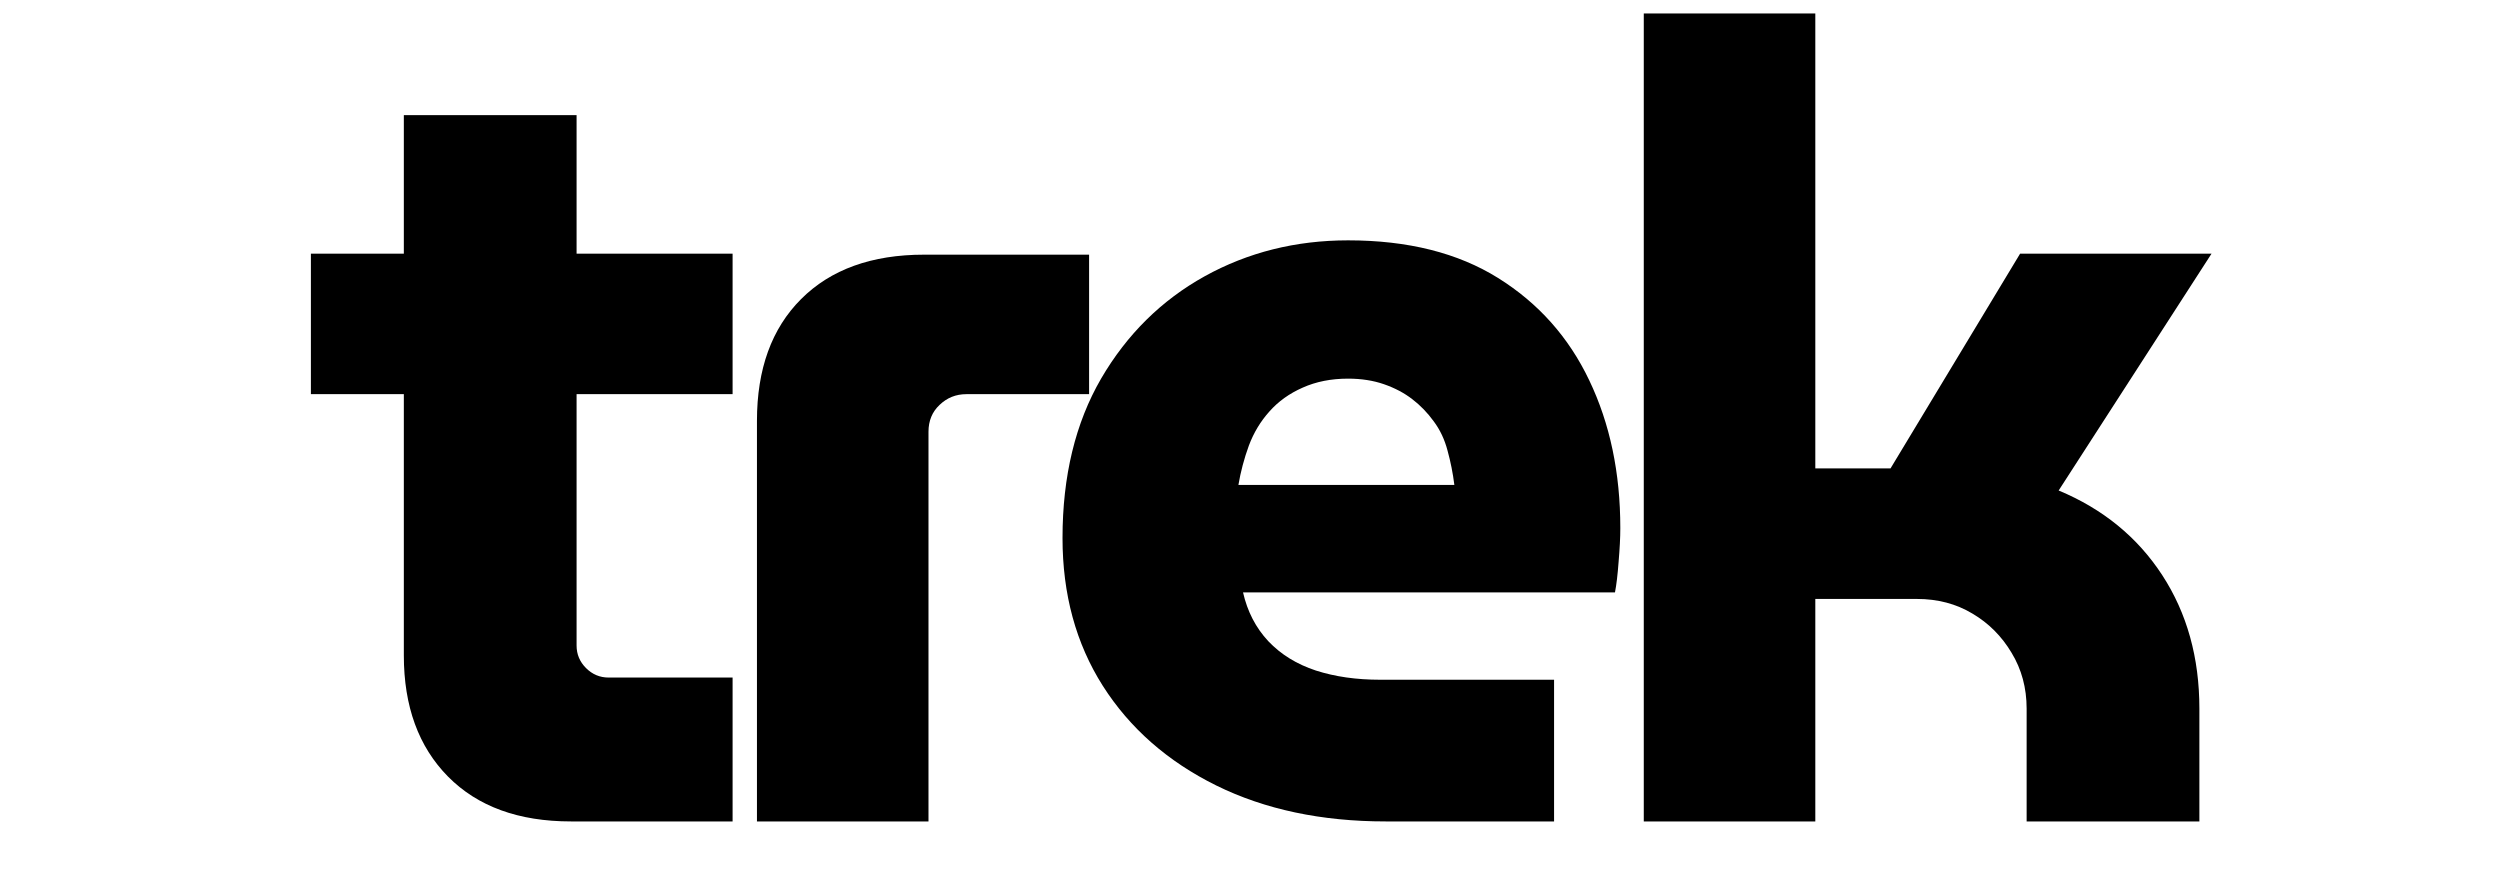
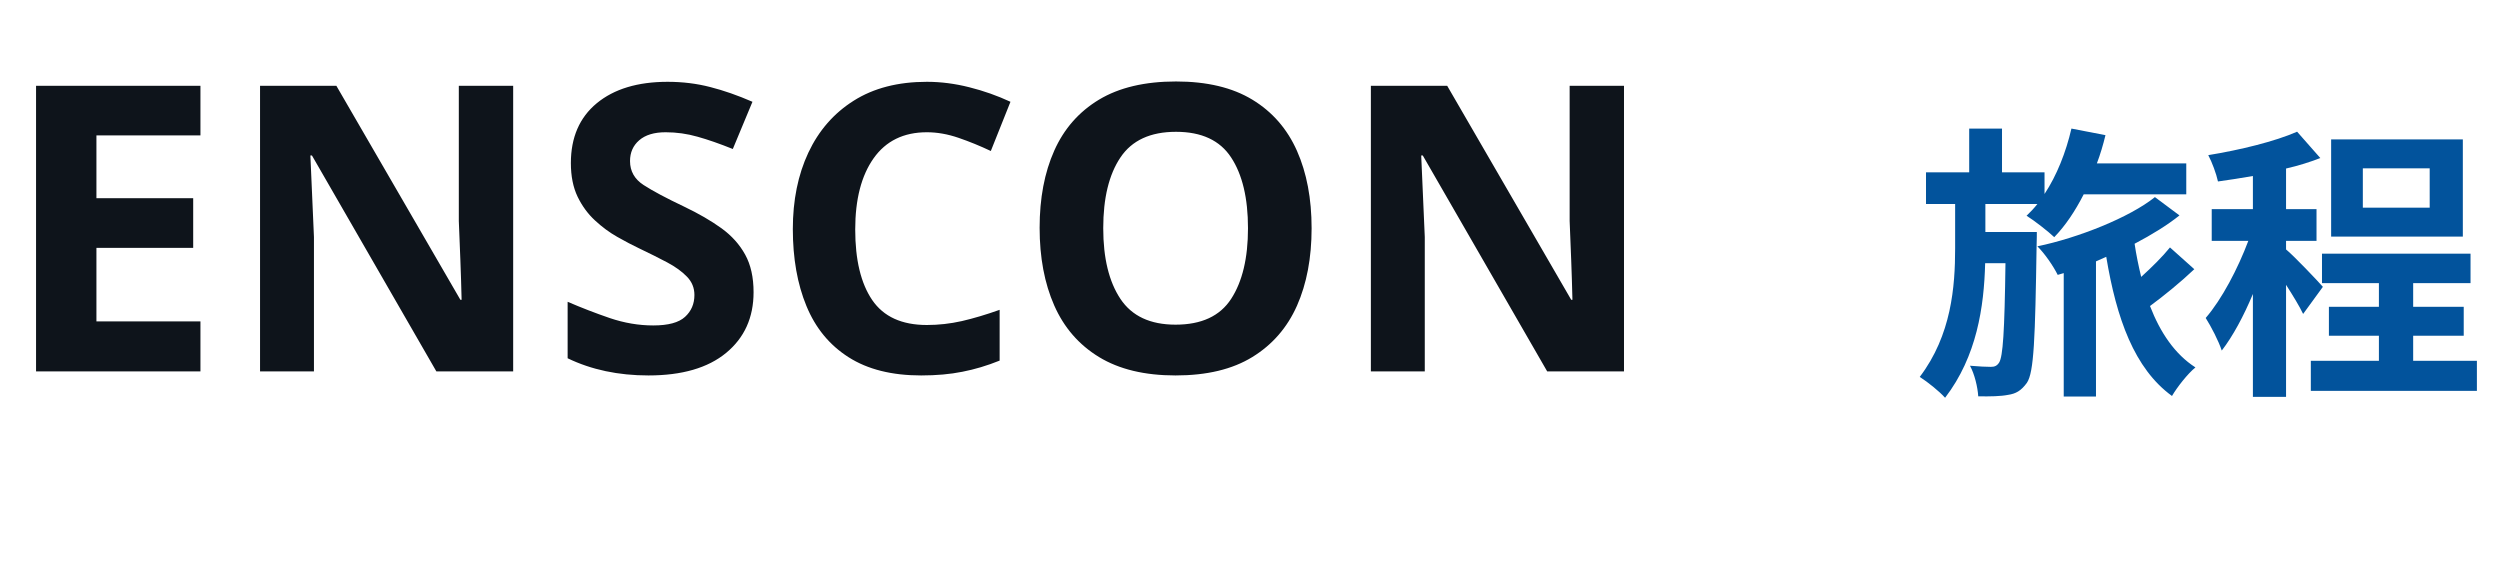
- <svg xmlns="http://www.w3.org/2000/svg" width="230" zoomAndPan="magnify" viewBox="49 2 124 56" height="80" preserveAspectRatio="xMidYMid meet" version="1.0">
-   <defs>
-     <g />
-     <clipPath id="c5c1a398e1">
-       <path d="M 49 0.016 L 174 0.016 L 174 59.984 L 49 59.984 Z M 49 0.016 " clip-rule="nonzero" />
-     </clipPath>
-     <clipPath id="9b226024c5">
-       <rect x="0" width="125" y="0" height="60" />
-     </clipPath>
-   </defs>
-   <g clip-path="url(#c5c1a398e1)">
-     <g transform="matrix(1, 0, 0, 1, 49, -0.000000000000011803)">
-       <g clip-path="url(#9b226024c5)">
-         <g fill="#000000" fill-opacity="1">
-           <g transform="translate(0.740932, 54.90025)">
-             <g>
-               <path d="M 17.531 0 C 14.156 0 11.516 -0.961 9.609 -2.891 C 7.711 -4.816 6.766 -7.414 6.766 -10.688 L 6.766 -45.484 L 17.891 -45.484 L 17.891 -11.328 C 17.891 -10.766 18.094 -10.281 18.5 -9.875 C 18.906 -9.469 19.391 -9.266 19.953 -9.266 L 27.938 -9.266 L 27.938 0 Z M 0.781 -27.516 L 0.781 -36.562 L 27.938 -36.562 L 27.938 -27.516 Z M 0.781 -27.516 " />
-             </g>
-           </g>
-         </g>
-         <g fill="#000000" fill-opacity="1">
-           <g transform="translate(26.4037, 54.90025)">
-             <g>
-               <path d="M 3.844 0 L 3.844 -25.797 C 3.844 -29.129 4.789 -31.742 6.688 -33.641 C 8.594 -35.547 11.234 -36.5 14.609 -36.5 L 25.234 -36.5 L 25.234 -27.516 L 17.328 -27.516 C 16.66 -27.516 16.086 -27.285 15.609 -26.828 C 15.129 -26.379 14.891 -25.801 14.891 -25.094 L 14.891 0 Z M 3.844 0 " />
-             </g>
-           </g>
-         </g>
-         <g fill="#000000" fill-opacity="1">
-           <g transform="translate(47.50419, 54.90025)">
-             <g>
-               <path d="M 23.234 0 C 19.098 0 15.461 -0.77 12.328 -2.312 C 9.191 -3.863 6.754 -6.004 5.016 -8.734 C 3.285 -11.461 2.422 -14.633 2.422 -18.25 C 2.422 -22.238 3.25 -25.66 4.906 -28.516 C 6.57 -31.367 8.797 -33.566 11.578 -35.109 C 14.359 -36.648 17.438 -37.422 20.812 -37.422 C 24.664 -37.422 27.883 -36.613 30.469 -35 C 33.062 -33.383 35.02 -31.188 36.344 -28.406 C 37.676 -25.625 38.344 -22.453 38.344 -18.891 C 38.344 -18.273 38.305 -17.551 38.234 -16.719 C 38.172 -15.883 38.094 -15.227 38 -14.75 L 14.047 -14.75 C 14.328 -13.52 14.867 -12.473 15.672 -11.609 C 16.484 -10.754 17.504 -10.125 18.734 -9.719 C 19.973 -9.32 21.352 -9.125 22.875 -9.125 L 34.078 -9.125 L 34.078 0 Z M 13.75 -21.672 L 27.656 -21.672 C 27.562 -22.43 27.414 -23.164 27.219 -23.875 C 27.031 -24.594 26.734 -25.223 26.328 -25.766 C 25.93 -26.316 25.473 -26.789 24.953 -27.188 C 24.43 -27.594 23.82 -27.914 23.125 -28.156 C 22.438 -28.395 21.664 -28.516 20.812 -28.516 C 19.719 -28.516 18.742 -28.32 17.891 -27.938 C 17.035 -27.562 16.32 -27.051 15.75 -26.406 C 15.176 -25.77 14.734 -25.035 14.422 -24.203 C 14.117 -23.367 13.895 -22.523 13.75 -21.672 Z M 13.75 -21.672 " />
-             </g>
-           </g>
-         </g>
-         <g fill="#000000" fill-opacity="1">
-           <g transform="translate(83.21825, 54.90025)">
-             <g>
-               <path d="M 4.141 0 L 4.141 -52.031 L 15.188 -52.031 L 15.188 -22.734 L 20.031 -22.734 L 28.375 -36.562 L 40.703 -36.562 L 30.859 -21.312 C 33.711 -20.125 35.938 -18.305 37.531 -15.859 C 39.125 -13.41 39.922 -10.547 39.922 -7.266 L 39.922 0 L 28.797 0 L 28.797 -7.266 C 28.797 -8.598 28.473 -9.797 27.828 -10.859 C 27.191 -11.93 26.348 -12.773 25.297 -13.391 C 24.254 -14.016 23.066 -14.328 21.734 -14.328 L 15.188 -14.328 L 15.188 0 Z M 4.141 0 " />
-             </g>
-           </g>
-         </g>
-       </g>
-     </g>
-   </g>
+ <svg xmlns="http://www.w3.org/2000/svg" viewBox="0 0 350 80" width="175" height="40">
+   <text x="0" y="52" font-family="'Space Grotesk','PingFang TC','Noto Sans TC','Microsoft JhengHei',system-ui,sans-serif" font-weight="800" font-size="56" fill="#0E141B">ENSCON</text>
+   <text x="268" y="52" font-family="'Space Grotesk','PingFang TC','Noto Sans TC','Microsoft JhengHei',system-ui,sans-serif" font-weight="700" font-size="40" fill="#02539C">旅程</text>
</svg>
